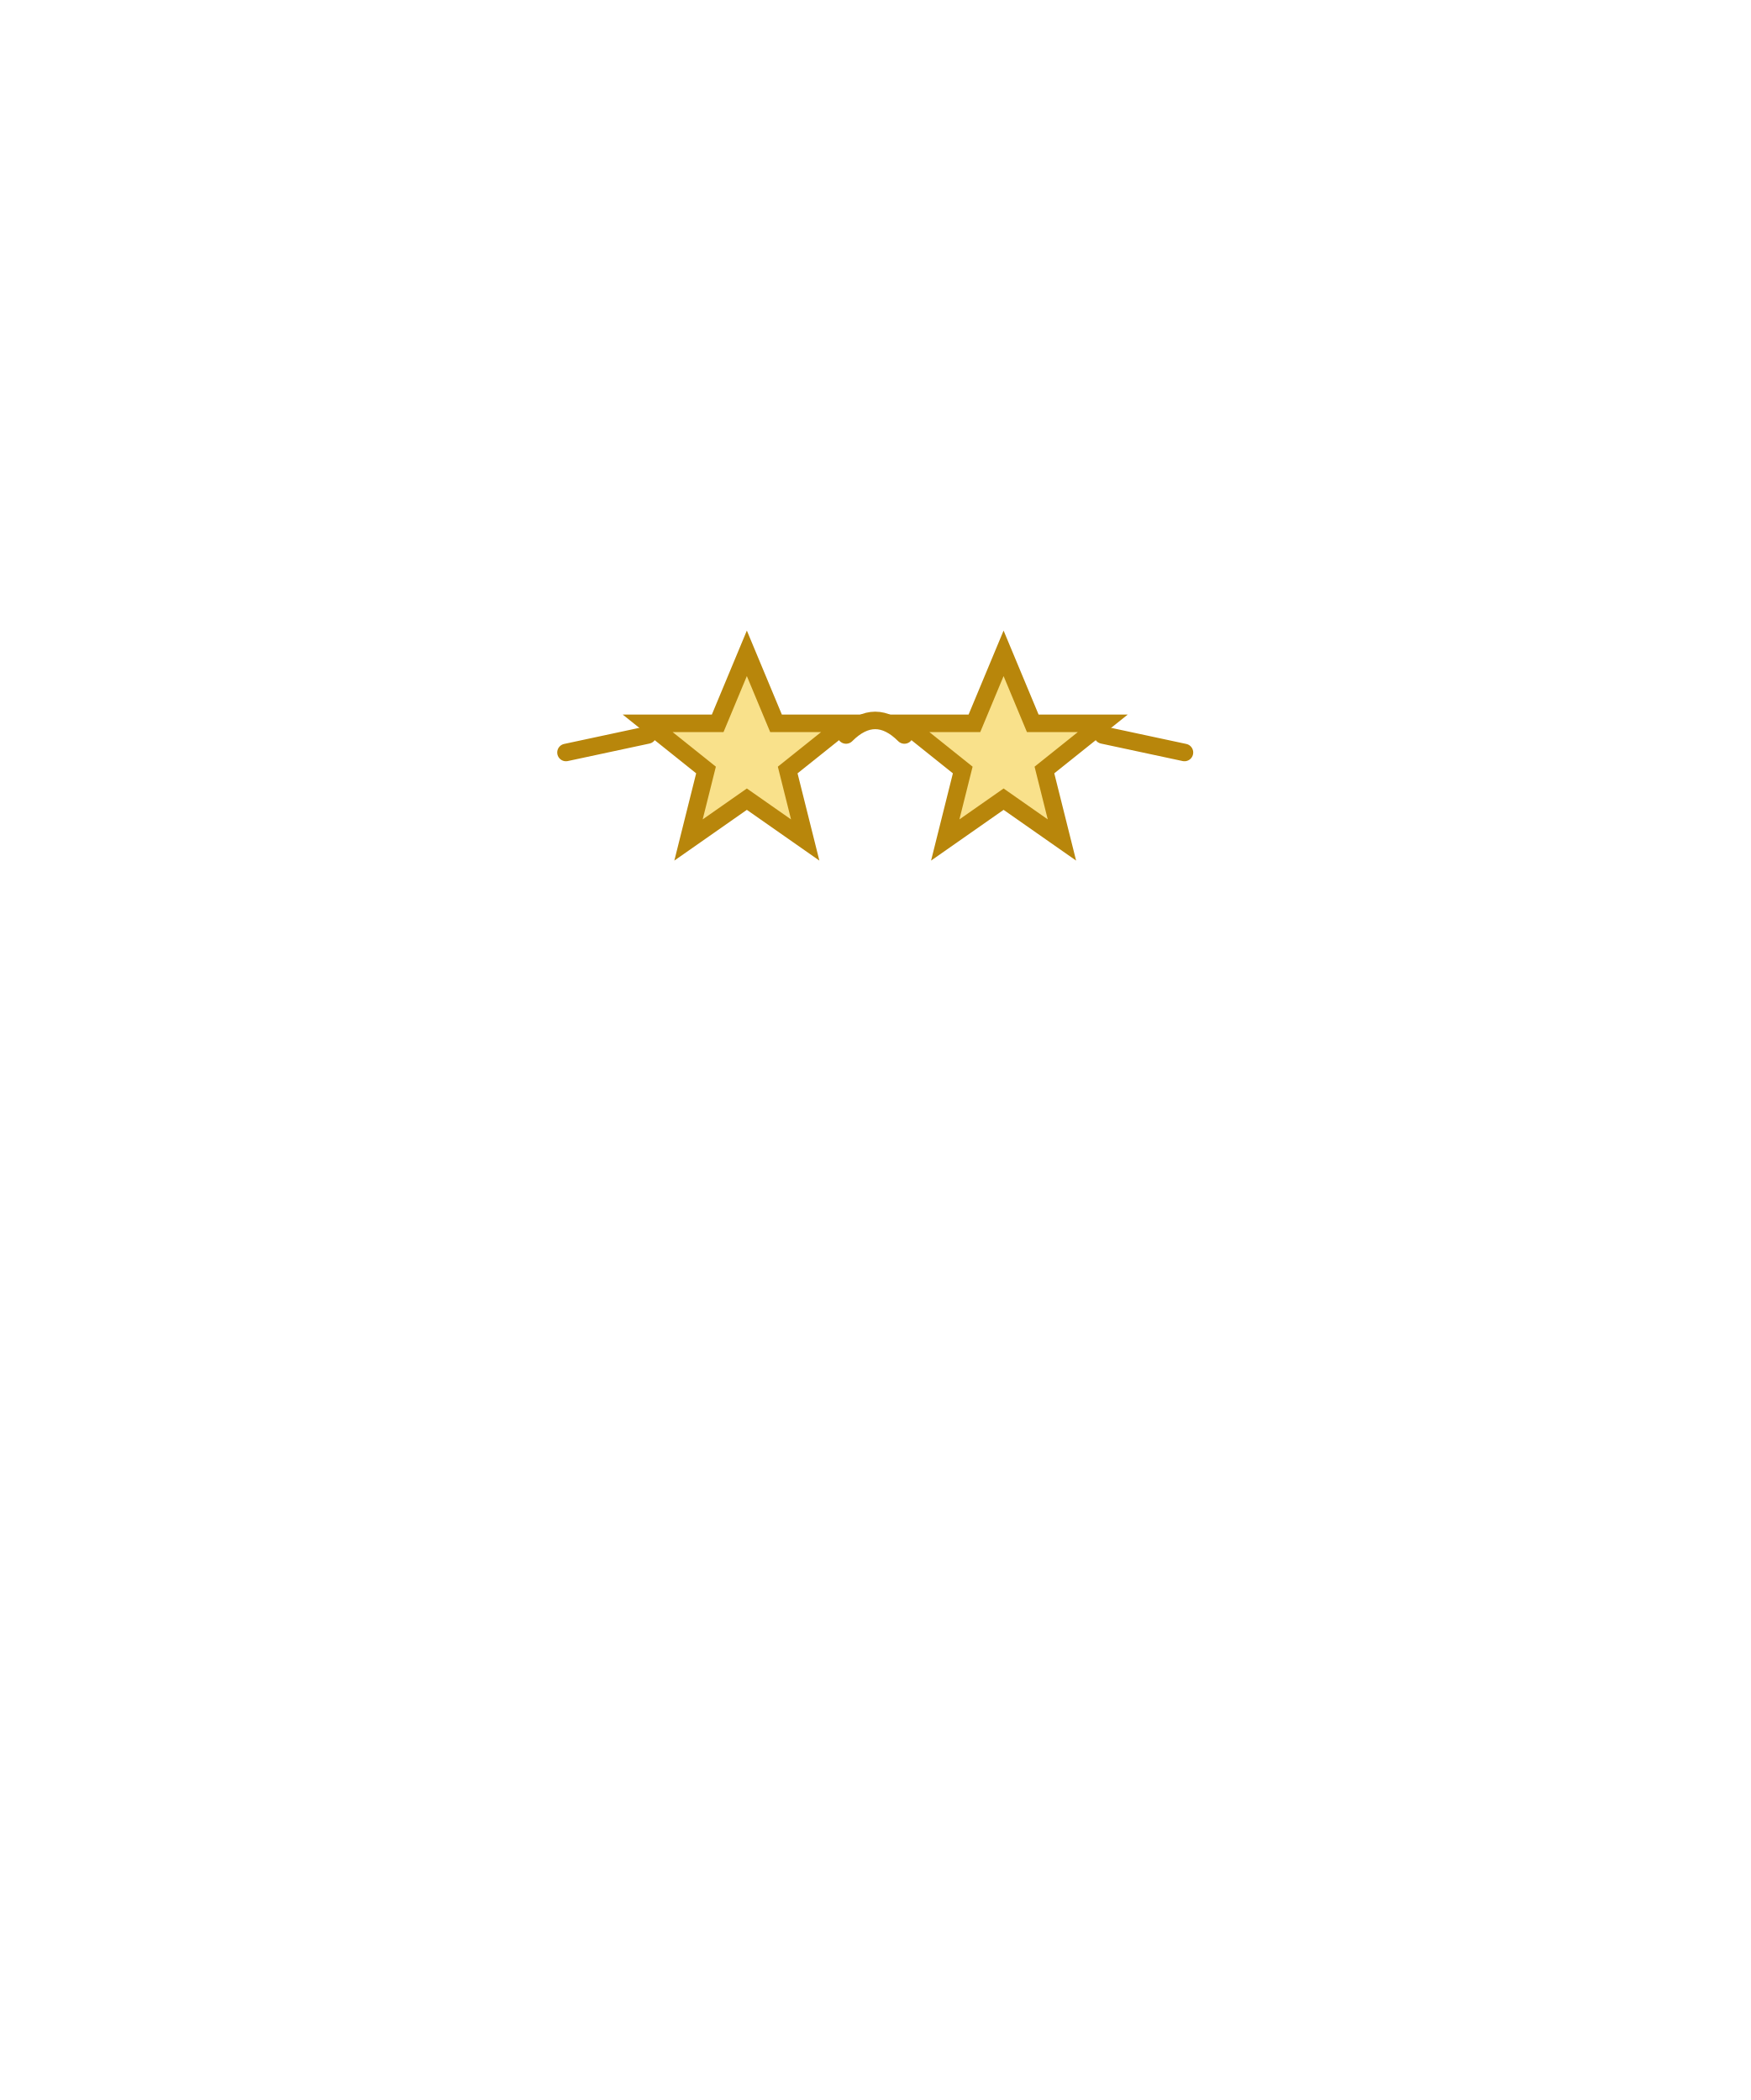
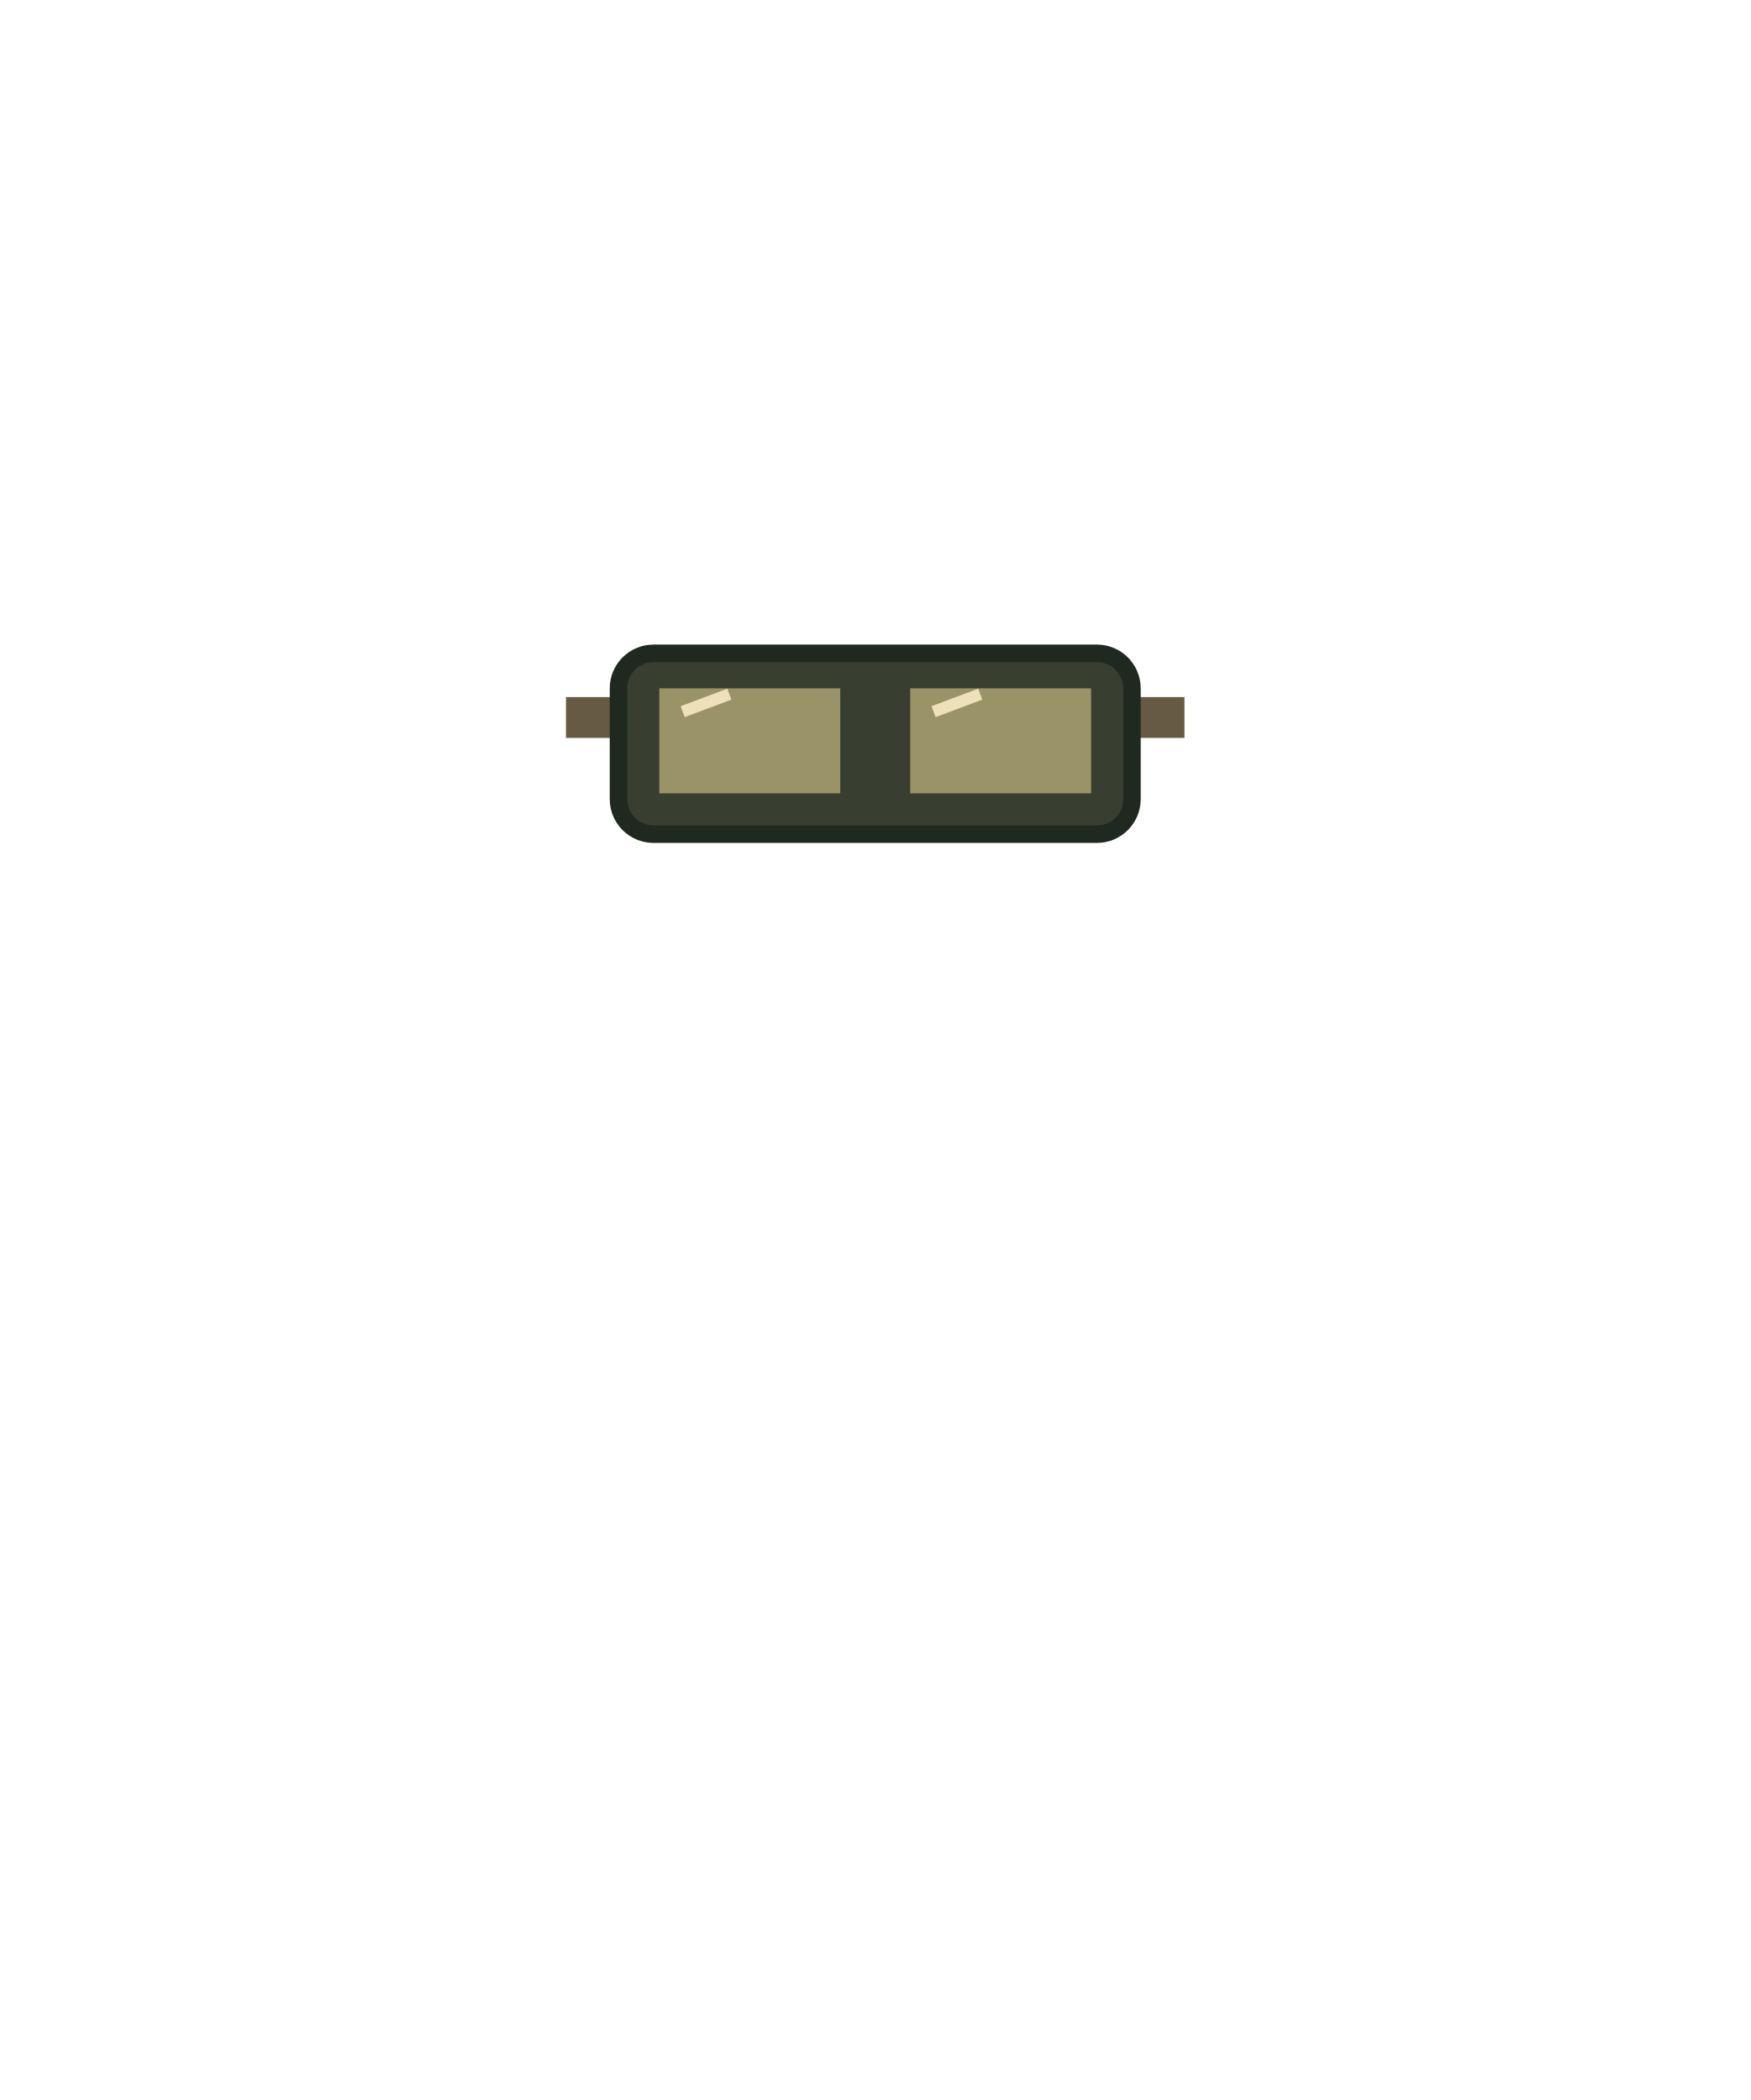
<svg xmlns="http://www.w3.org/2000/svg" viewBox="0 0 300 360">
-   <g stroke="#b8860b" stroke-width="3" stroke-linecap="round">
-     <g fill="#f5c518" fill-opacity="0.5">
-       <path d="M128 112L133 124H145L135 132L138 144L128 137L118 144L121 132L111 124H123Z" />
-       <path d="M172 112L177 124H189L179 132L182 144L172 137L162 144L165 132L155 124H167Z" />
-     </g>
-     <path d="M145 126Q150 121 155 126M111 126L97 129M189 126L203 129" fill="none" />
-   </g>
+   <path d="M97 123h106" stroke="#665a43" stroke-width="7" />
+   <rect x="106" y="112" width="88" height="31" rx="6" fill="#383f30" stroke="#20291f" stroke-width="3" />
+   <path d="M113 118h31v18h-31zm43 0h31v18h-31z" fill="#baae7b" fill-opacity=".75" />
+   <path d="m117 122 8-3m35 3 8-3" stroke="#eee1b9" stroke-width="2" />
</svg>
